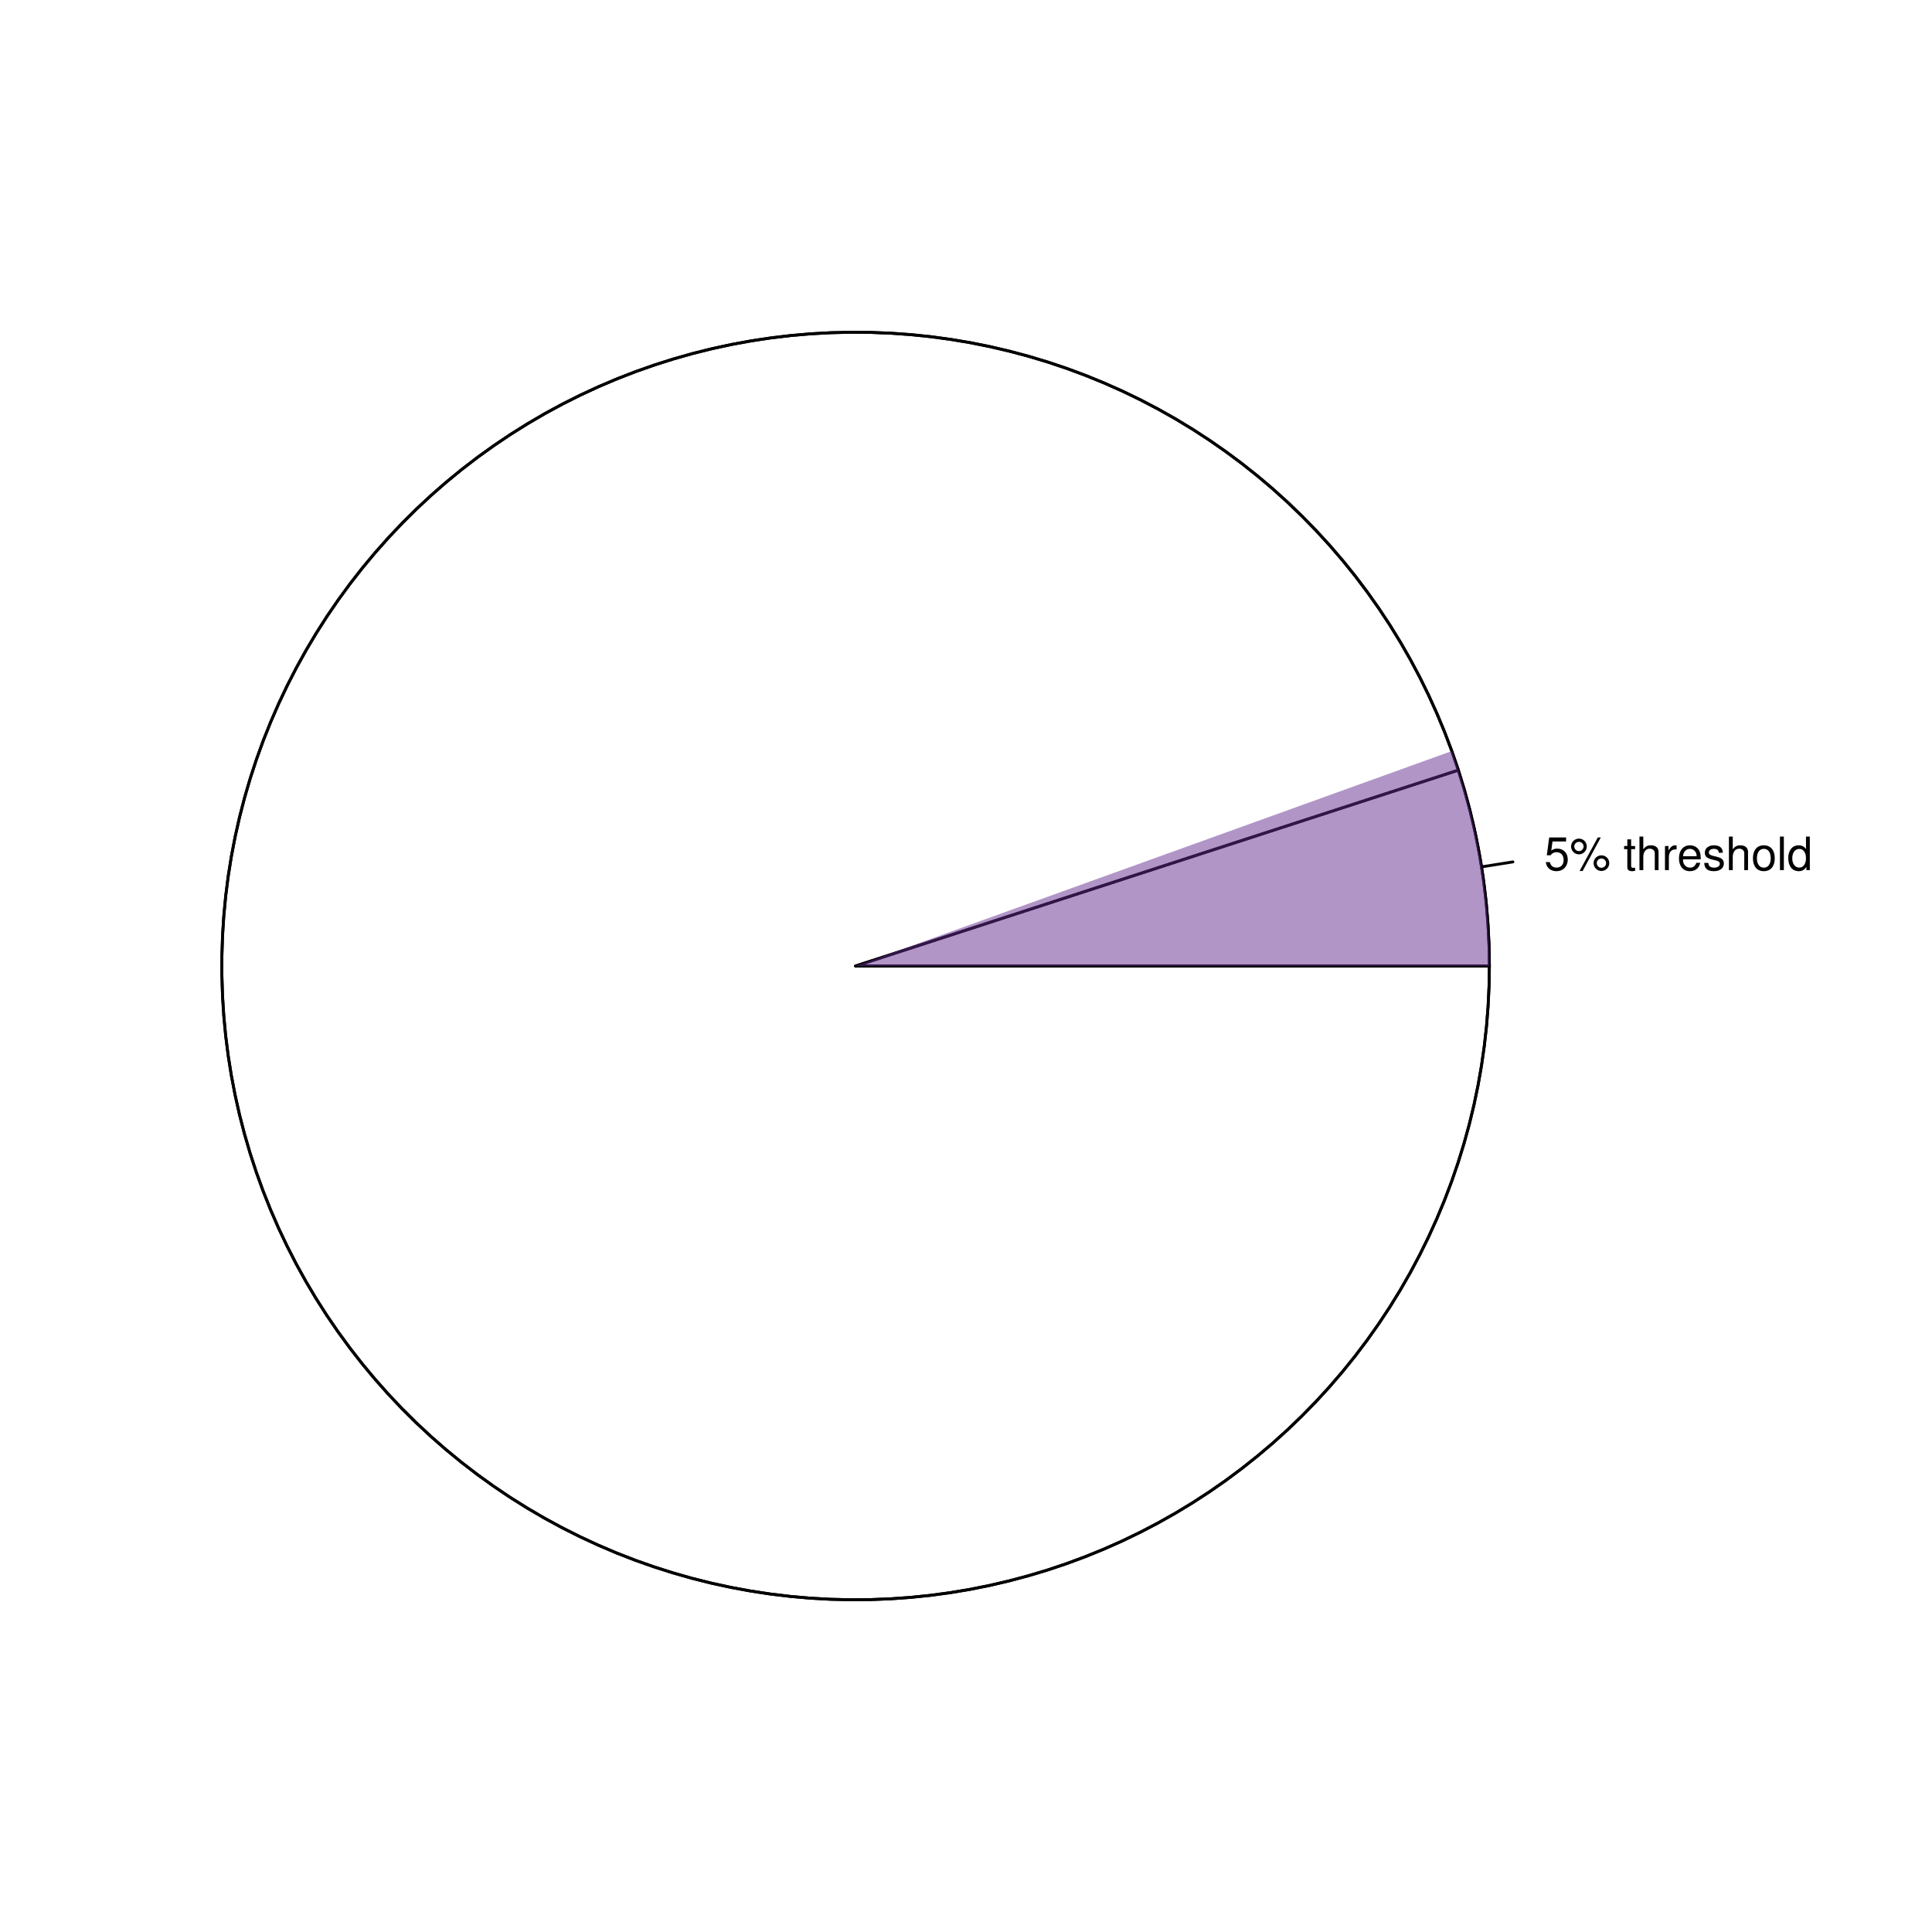
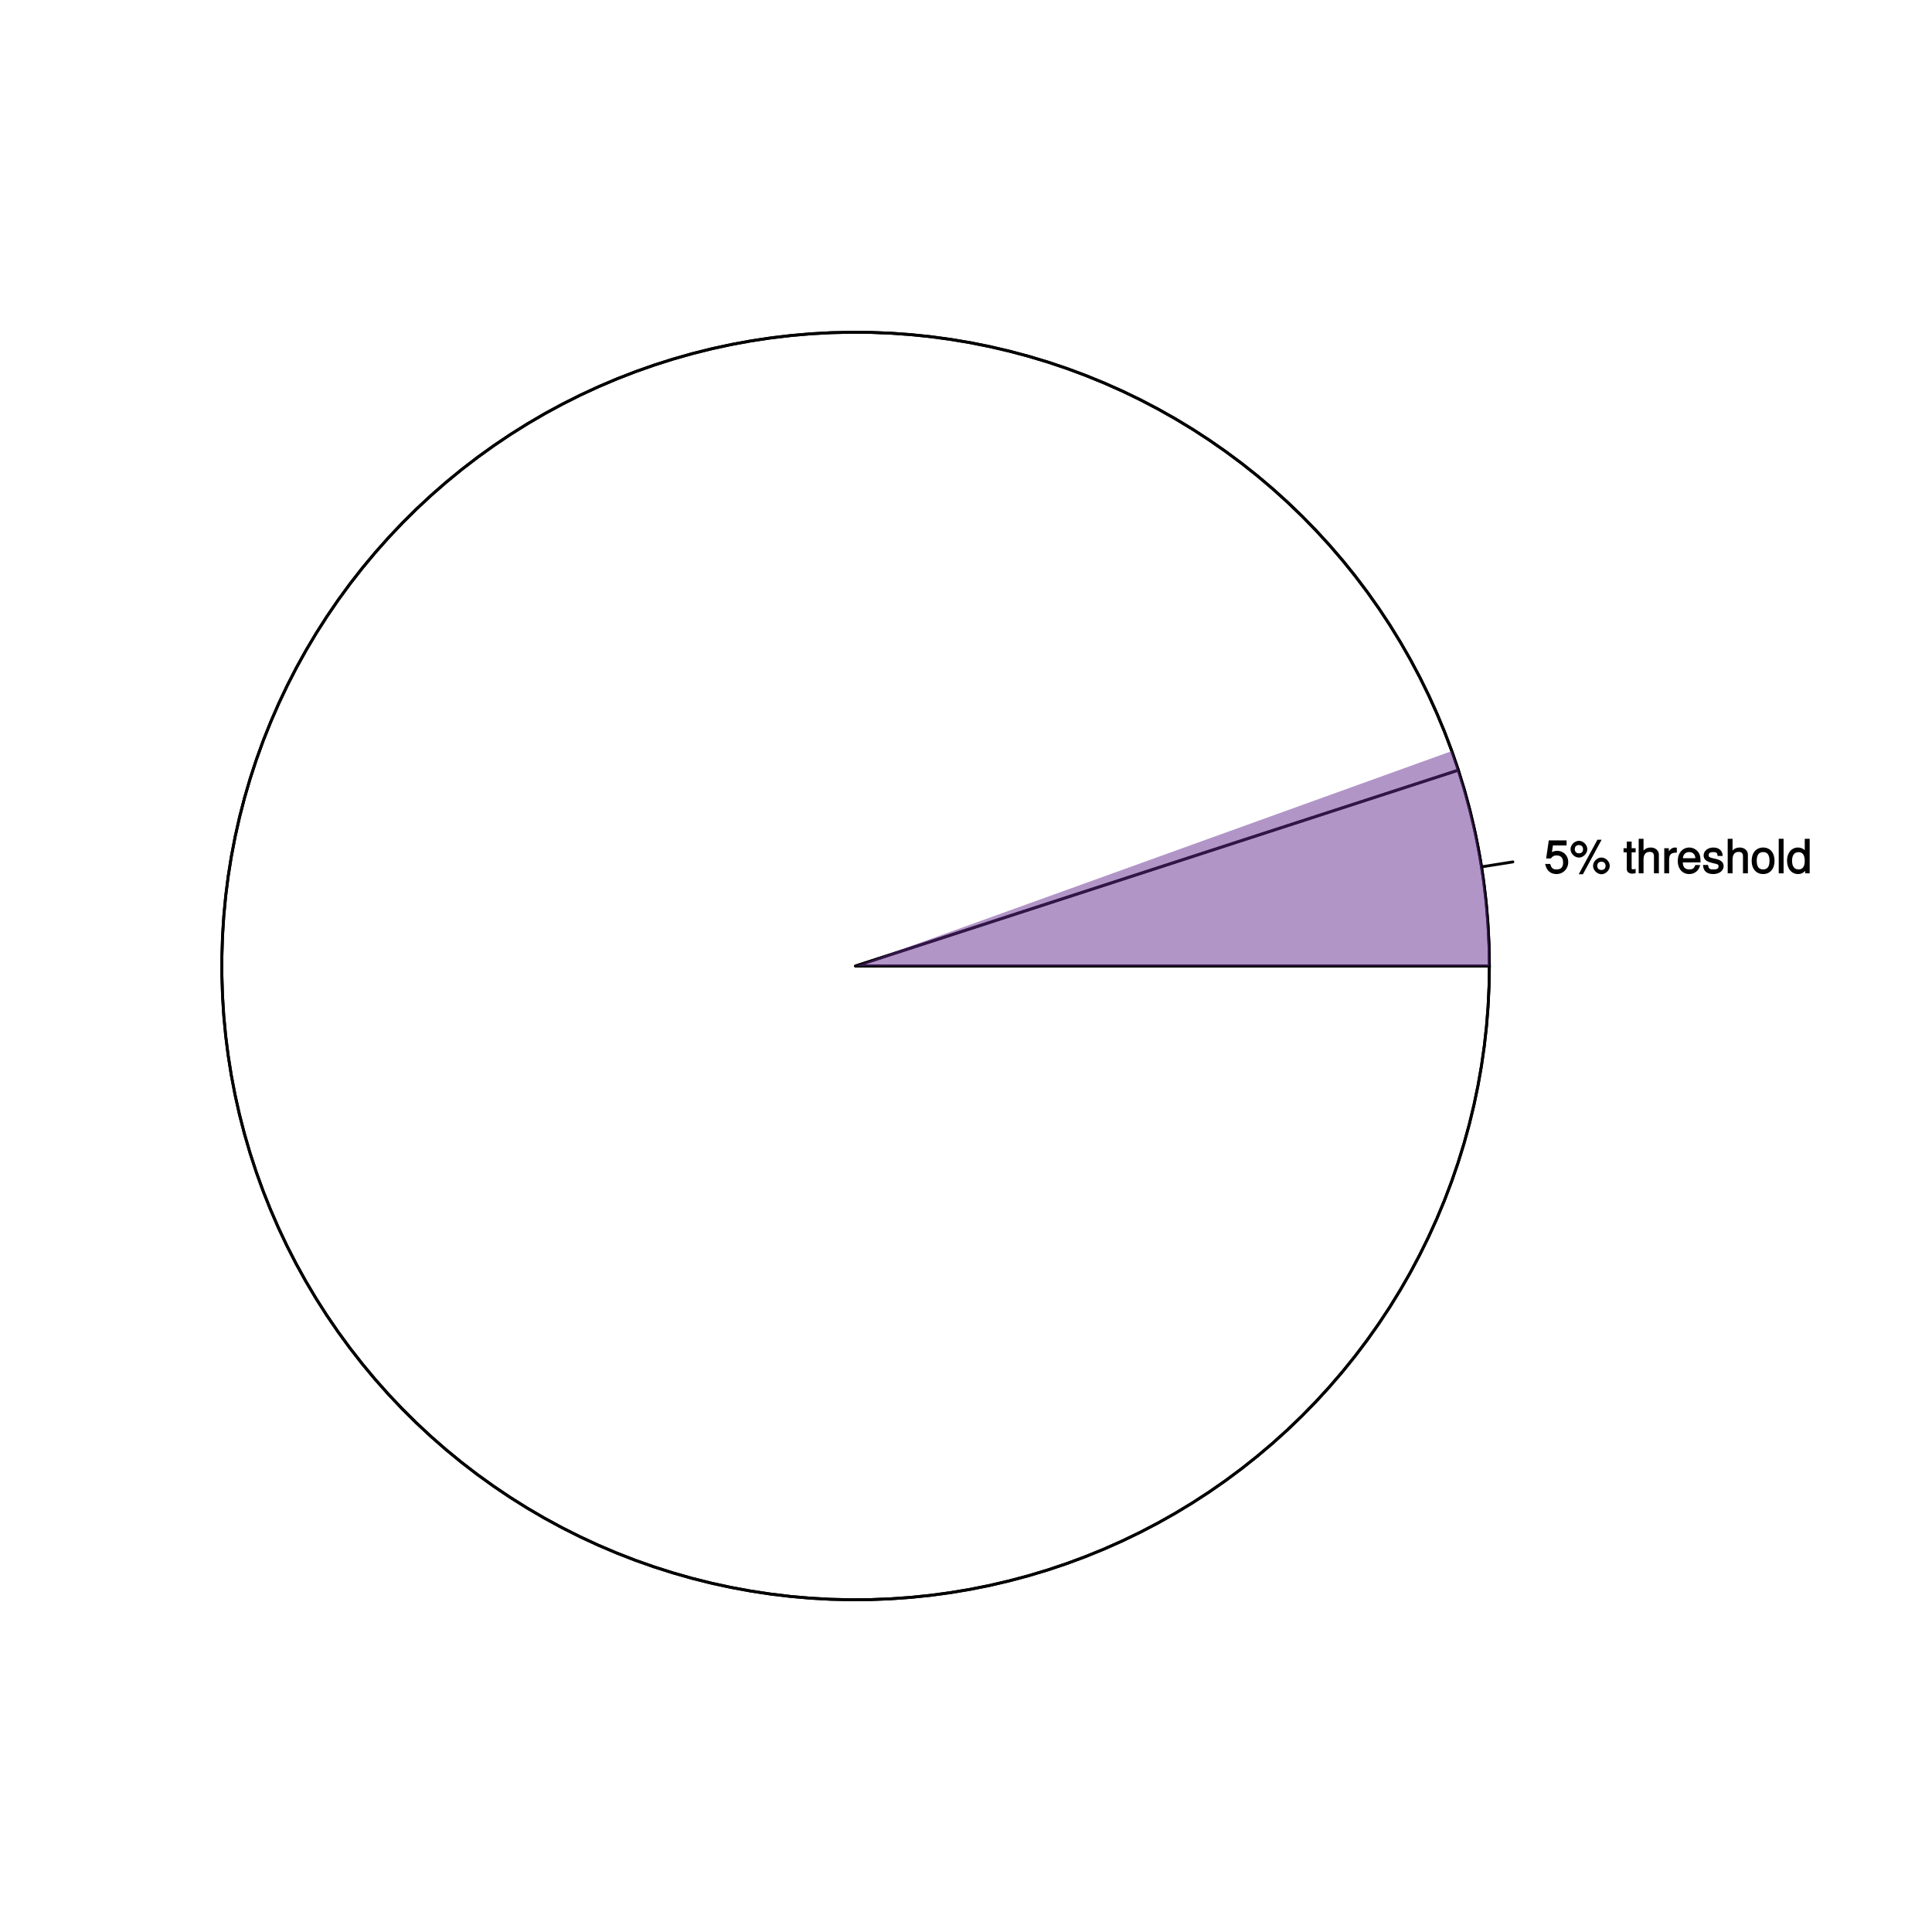
<svg xmlns="http://www.w3.org/2000/svg" xmlns:xlink="http://www.w3.org/1999/xlink" width="504pt" height="504pt" viewBox="0 0 504 504" version="1.1">
  <defs>
    <g>
      <symbol overflow="visible" id="glyph0-0">
        <path style="stroke:none;" d="" />
      </symbol>
      <symbol overflow="visible" id="glyph0-1">
-         <path style="stroke:none;" d="M 5.719 -8.516 L 1.312 -8.516 L 0.688 -3.875 L 1.656 -3.875 C 2.141 -4.469 2.562 -4.672 3.219 -4.672 C 4.359 -4.672 5.078 -3.891 5.078 -2.625 C 5.078 -1.406 4.375 -0.656 3.219 -0.656 C 2.297 -0.656 1.734 -1.125 1.469 -2.094 L 0.422 -2.094 C 0.562 -1.391 0.688 -1.062 0.938 -0.75 C 1.422 -0.094 2.281 0.281 3.234 0.281 C 4.953 0.281 6.156 -0.969 6.156 -2.766 C 6.156 -4.453 5.047 -5.609 3.406 -5.609 C 2.812 -5.609 2.328 -5.453 1.844 -5.094 L 2.172 -7.469 L 5.719 -7.469 Z M 5.719 -8.516 " />
+         <path style="stroke:none;" d="M 6.281 -2.953 C 6.281 -4.625 5.047 -5.875 3.406 -5.875 C 2.812 -5.875 2.219 -5.672 2.016 -5.516 L 2.281 -7.281 L 5.844 -7.281 L 5.844 -8.594 L 1.203 -8.594 L 0.516 -3.875 L 1.719 -3.875 C 2.25 -4.5 2.562 -4.672 3.219 -4.672 C 4.359 -4.672 4.938 -4.062 4.938 -2.812 C 4.938 -1.578 4.375 -1.016 3.219 -1.016 C 2.297 -1.016 1.859 -1.359 1.578 -2.453 L 0.25 -2.453 C 0.625 -0.625 1.734 0.188 3.234 0.188 C 4.953 0.188 6.281 -1.156 6.281 -2.953 Z M 6.281 -2.953 " />
      </symbol>
      <symbol overflow="visible" id="glyph0-2">
-         <path style="stroke:none;" d="M 2.391 -8.219 C 1.266 -8.219 0.344 -7.297 0.344 -6.172 C 0.344 -5.047 1.266 -4.109 2.406 -4.109 C 3.516 -4.109 4.438 -5.047 4.438 -6.141 C 4.438 -7.312 3.547 -8.219 2.391 -8.219 Z M 2.391 -7.375 C 3.078 -7.375 3.609 -6.844 3.609 -6.156 C 3.609 -5.5 3.062 -4.953 2.406 -4.953 C 1.734 -4.953 1.172 -5.516 1.172 -6.172 C 1.172 -6.844 1.734 -7.375 2.391 -7.375 Z M 7.312 -8.516 L 2.562 0.234 L 3.359 0.234 L 8.094 -8.516 Z M 8.25 -3.859 C 7.141 -3.859 6.219 -2.938 6.219 -1.828 C 6.219 -0.703 7.141 0.234 8.266 0.234 C 9.375 0.234 10.312 -0.703 10.312 -1.797 C 10.312 -2.953 9.406 -3.859 8.25 -3.859 Z M 8.25 -3.031 C 8.938 -3.031 9.484 -2.484 9.484 -1.797 C 9.484 -1.156 8.922 -0.609 8.266 -0.609 C 7.594 -0.609 7.047 -1.156 7.047 -1.828 C 7.047 -2.484 7.594 -3.031 8.25 -3.031 Z M 8.25 -3.031 " />
+         <path style="stroke:none;" d="M 4.578 -6.281 C 4.578 -7.438 3.547 -8.484 2.391 -8.484 C 1.266 -8.484 0.203 -7.422 0.203 -6.297 C 0.203 -5.172 1.266 -4.109 2.406 -4.109 C 3.516 -4.109 4.578 -5.172 4.578 -6.281 Z M 3.469 -6.281 C 3.469 -5.625 3.062 -5.219 2.406 -5.219 C 1.734 -5.219 1.312 -5.641 1.312 -6.297 C 1.312 -6.969 1.734 -7.375 2.391 -7.375 C 3.078 -7.375 3.469 -6.969 3.469 -6.281 Z M 8.094 -8.766 L 7.219 -8.766 L 2.344 0.234 L 3.438 0.234 L 8.312 -8.766 Z M 10.438 -1.938 C 10.438 -3.078 9.406 -4.125 8.25 -4.125 C 7.141 -4.125 6.078 -3.078 6.078 -1.953 C 6.078 -0.828 7.141 0.234 8.266 0.234 C 9.375 0.234 10.438 -0.828 10.438 -1.938 Z M 9.344 -1.938 C 9.344 -1.281 8.922 -0.875 8.266 -0.875 C 7.594 -0.875 7.172 -1.281 7.172 -1.953 C 7.172 -2.609 7.594 -3.031 8.25 -3.031 C 8.938 -3.031 9.344 -2.609 9.344 -1.938 Z M 9.344 -1.938 " />
      </symbol>
      <symbol overflow="visible" id="glyph0-3">
        <path style="stroke:none;" d="" />
      </symbol>
      <symbol overflow="visible" id="glyph0-4">
-         <path style="stroke:none;" d="M 3.047 -6.281 L 2.016 -6.281 L 2.016 -8.016 L 1.016 -8.016 L 1.016 -6.281 L 0.172 -6.281 L 0.172 -5.469 L 1.016 -5.469 L 1.016 -0.719 C 1.016 -0.078 1.453 0.281 2.234 0.281 C 2.469 0.281 2.719 0.25 3.047 0.188 L 3.047 -0.641 C 2.922 -0.609 2.766 -0.594 2.562 -0.594 C 2.141 -0.594 2.016 -0.719 2.016 -1.156 L 2.016 -5.469 L 3.047 -5.469 Z M 3.047 -6.281 " />
+         <path style="stroke:none;" d="M 3.188 -0.125 L 3.188 -1.156 C 2.922 -1.062 2.766 -1.062 2.562 -1.062 C 2.141 -1.062 2.141 -1.047 2.141 -1.484 L 2.141 -5.469 L 3.188 -5.469 L 3.188 -6.547 L 2.141 -6.547 L 2.141 -8.281 L 0.875 -8.281 L 0.875 -6.547 L 0.031 -6.547 L 0.031 -5.469 L 0.875 -5.469 L 0.875 -1.047 C 0.875 -0.406 1.453 0.078 2.234 0.078 C 2.469 0.078 2.719 0.062 3.188 -0.031 Z M 3.188 -0.125 " />
      </symbol>
      <symbol overflow="visible" id="glyph0-5">
-         <path style="stroke:none;" d="M 0.844 -8.75 L 0.844 0 L 1.844 0 L 1.844 -3.469 C 1.844 -4.75 2.516 -5.594 3.547 -5.594 C 3.859 -5.594 4.188 -5.484 4.422 -5.297 C 4.719 -5.094 4.844 -4.797 4.844 -4.359 L 4.844 0 L 5.828 0 L 5.828 -4.75 C 5.828 -5.812 5.078 -6.469 3.859 -6.469 C 2.969 -6.469 2.422 -6.188 1.844 -5.422 L 1.844 -8.75 Z M 0.844 -8.75 " />
+         <path style="stroke:none;" d="M 5.969 -0.125 L 5.969 -4.891 C 5.969 -5.938 5.078 -6.734 3.859 -6.734 C 2.969 -6.734 2.312 -6.422 1.734 -5.656 L 1.969 -5.562 L 1.969 -9.016 L 0.703 -9.016 L 0.703 0 L 1.969 0 L 1.969 -3.594 C 1.969 -4.891 2.516 -5.594 3.547 -5.594 C 4.25 -5.594 4.688 -5.312 4.688 -4.484 L 4.688 0 L 5.969 0 Z M 5.969 -0.125 " />
      </symbol>
      <symbol overflow="visible" id="glyph0-6">
-         <path style="stroke:none;" d="M 0.828 -6.281 L 0.828 0 L 1.844 0 L 1.844 -3.266 C 1.844 -4.156 2.062 -4.75 2.547 -5.094 C 2.859 -5.328 3.156 -5.406 3.859 -5.406 L 3.859 -6.438 C 3.688 -6.453 3.594 -6.469 3.469 -6.469 C 2.812 -6.469 2.328 -6.078 1.75 -5.141 L 1.75 -6.281 Z M 0.828 -6.281 " />
+         <path style="stroke:none;" d="M 3.984 -5.547 L 3.984 -6.688 C 3.688 -6.719 3.594 -6.734 3.469 -6.734 C 2.812 -6.734 2.219 -6.312 1.641 -5.375 L 1.891 -5.281 L 1.891 -6.547 L 0.703 -6.547 L 0.703 0 L 1.969 0 L 1.969 -3.391 C 1.969 -4.812 2.297 -5.391 3.984 -5.406 Z M 3.984 -5.547 " />
      </symbol>
      <symbol overflow="visible" id="glyph0-7">
-         <path style="stroke:none;" d="M 6.156 -2.812 C 6.156 -3.766 6.078 -4.344 5.906 -4.812 C 5.5 -5.844 4.531 -6.469 3.359 -6.469 C 1.609 -6.469 0.484 -5.125 0.484 -3.062 C 0.484 -1 1.578 0.281 3.344 0.281 C 4.781 0.281 5.766 -0.547 6.031 -1.906 L 5.016 -1.906 C 4.734 -1.078 4.172 -0.641 3.375 -0.641 C 2.734 -0.641 2.203 -0.938 1.859 -1.469 C 1.625 -1.828 1.531 -2.188 1.531 -2.812 Z M 1.547 -3.625 C 1.625 -4.781 2.344 -5.547 3.344 -5.547 C 4.328 -5.547 5.094 -4.734 5.094 -3.703 C 5.094 -3.672 5.094 -3.641 5.078 -3.625 Z M 1.547 -3.625 " />
+         <path style="stroke:none;" d="M 6.281 -2.984 C 6.281 -3.906 6.219 -4.469 6.031 -4.938 C 5.625 -5.969 4.531 -6.734 3.359 -6.734 C 1.609 -6.734 0.344 -5.297 0.344 -3.234 C 0.344 -1.172 1.578 0.188 3.344 0.188 C 4.781 0.188 5.906 -0.766 6.188 -2.172 L 4.922 -2.172 C 4.594 -1.219 4.172 -1.016 3.375 -1.016 C 2.328 -1.016 1.688 -1.547 1.656 -2.859 L 6.281 -2.859 Z M 5.188 -3.781 C 5.188 -3.781 4.984 -3.922 4.984 -3.938 L 1.688 -3.938 C 1.766 -4.922 2.344 -5.547 3.344 -5.547 C 4.328 -5.547 4.938 -4.859 4.938 -3.875 Z M 5.188 -3.781 " />
      </symbol>
      <symbol overflow="visible" id="glyph0-8">
-         <path style="stroke:none;" d="M 5.25 -4.531 C 5.25 -5.766 4.422 -6.469 2.969 -6.469 C 1.516 -6.469 0.562 -5.719 0.562 -4.547 C 0.562 -3.562 1.062 -3.094 2.562 -2.734 L 3.484 -2.516 C 4.188 -2.344 4.469 -2.094 4.469 -1.625 C 4.469 -1.047 3.875 -0.641 3 -0.641 C 2.453 -0.641 2 -0.797 1.75 -1.062 C 1.594 -1.25 1.531 -1.422 1.469 -1.875 L 0.406 -1.875 C 0.453 -0.422 1.266 0.281 2.922 0.281 C 4.5 0.281 5.516 -0.5 5.516 -1.719 C 5.516 -2.656 4.984 -3.172 3.734 -3.469 L 2.766 -3.703 C 1.953 -3.891 1.609 -4.156 1.609 -4.594 C 1.609 -5.172 2.125 -5.547 2.938 -5.547 C 3.75 -5.547 4.172 -5.203 4.203 -4.531 Z M 5.25 -4.531 " />
+         <path style="stroke:none;" d="M 5.641 -1.891 C 5.641 -2.828 4.984 -3.438 3.734 -3.734 L 2.766 -3.953 C 1.953 -4.156 1.734 -4.281 1.734 -4.734 C 1.734 -5.297 2.125 -5.547 2.938 -5.547 C 3.75 -5.547 4.031 -5.328 4.062 -4.531 L 5.391 -4.531 C 5.375 -5.906 4.422 -6.734 2.969 -6.734 C 1.516 -6.734 0.422 -5.844 0.422 -4.688 C 0.422 -3.703 1.062 -3.094 2.562 -2.734 L 3.484 -2.516 C 4.188 -2.344 4.312 -2.266 4.312 -1.812 C 4.312 -1.219 3.875 -1.016 3 -1.016 C 2.094 -1.016 1.734 -1.094 1.578 -2.188 L 0.266 -2.188 C 0.312 -0.594 1.266 0.188 2.922 0.188 C 4.5 0.188 5.641 -0.688 5.641 -1.891 Z M 5.641 -1.891 " />
      </symbol>
      <symbol overflow="visible" id="glyph0-9">
-         <path style="stroke:none;" d="M 3.266 -6.469 C 1.5 -6.469 0.438 -5.203 0.438 -3.094 C 0.438 -0.984 1.484 0.281 3.281 0.281 C 5.047 0.281 6.125 -0.984 6.125 -3.047 C 6.125 -5.219 5.078 -6.469 3.266 -6.469 Z M 3.281 -5.547 C 4.406 -5.547 5.078 -4.625 5.078 -3.062 C 5.078 -1.578 4.375 -0.641 3.281 -0.641 C 2.156 -0.641 1.469 -1.578 1.469 -3.094 C 1.469 -4.609 2.156 -5.547 3.281 -5.547 Z M 3.281 -5.547 " />
+         <path style="stroke:none;" d="M 6.25 -3.234 C 6.25 -5.406 5.078 -6.734 3.266 -6.734 C 1.5 -6.734 0.281 -5.391 0.281 -3.281 C 0.281 -1.156 1.484 0.188 3.281 0.188 C 5.047 0.188 6.25 -1.156 6.25 -3.234 Z M 4.938 -3.234 C 4.938 -1.766 4.375 -1.016 3.281 -1.016 C 2.156 -1.016 1.609 -1.75 1.609 -3.281 C 1.609 -4.781 2.156 -5.547 3.281 -5.547 C 4.406 -5.547 4.938 -4.797 4.938 -3.234 Z M 4.938 -3.234 " />
      </symbol>
      <symbol overflow="visible" id="glyph0-10">
-         <path style="stroke:none;" d="M 1.828 -8.75 L 0.812 -8.75 L 0.812 0 L 1.828 0 Z M 1.828 -8.75 " />
+         <path style="stroke:none;" d="M 1.938 -0.125 L 1.938 -9.016 L 0.672 -9.016 L 0.672 0 L 1.938 0 Z M 1.938 -0.125 " />
      </symbol>
      <symbol overflow="visible" id="glyph0-11">
-         <path style="stroke:none;" d="M 5.938 -8.75 L 4.938 -8.75 L 4.938 -5.5 C 4.531 -6.125 3.859 -6.469 3.016 -6.469 C 1.375 -6.469 0.312 -5.156 0.312 -3.156 C 0.312 -1.031 1.359 0.281 3.047 0.281 C 3.906 0.281 4.516 -0.047 5.047 -0.828 L 5.047 0 L 5.938 0 Z M 3.188 -5.531 C 4.266 -5.531 4.938 -4.578 4.938 -3.078 C 4.938 -1.625 4.25 -0.656 3.188 -0.656 C 2.094 -0.656 1.359 -1.625 1.359 -3.094 C 1.359 -4.562 2.094 -5.531 3.188 -5.531 Z M 3.188 -5.531 " />
+         <path style="stroke:none;" d="M 6.078 -0.125 L 6.078 -9.016 L 4.797 -9.016 L 4.797 -5.625 L 5.047 -5.719 C 4.625 -6.359 3.859 -6.734 3.016 -6.734 C 1.375 -6.734 0.172 -5.344 0.172 -3.344 C 0.172 -1.219 1.359 0.188 3.047 0.188 C 3.906 0.188 4.609 -0.188 5.141 -0.953 L 4.906 -1.062 L 4.906 0 L 6.078 0 Z M 4.797 -3.25 C 4.797 -1.797 4.25 -1.016 3.188 -1.016 C 2.094 -1.016 1.484 -1.812 1.484 -3.281 C 1.484 -4.734 2.094 -5.531 3.188 -5.531 C 4.266 -5.531 4.797 -4.703 4.797 -3.25 Z M 4.797 -3.25 " />
      </symbol>
    </g>
  </defs>
  <g id="surface1">
    <rect x="0" y="0" width="504" height="504" style="fill:rgb(100%,100%,100%);fill-opacity:1;stroke:none;" />
    <path style="fill-rule:nonzero;fill:rgb(100%,100%,100%);fill-opacity:1;stroke-width:0.75;stroke-linecap:round;stroke-linejoin:round;stroke:rgb(0%,0%,0%);stroke-opacity:1;stroke-miterlimit:10;" d="M 388.535 252 L 388.449 246.781 L 388.203 241.566 L 387.793 236.363 L 387.215 231.176 L 386.477 226.008 L 385.574 220.867 L 384.512 215.754 L 383.285 210.68 L 381.902 205.648 L 380.359 200.66 L 378.66 195.727 L 376.809 190.844 L 374.801 186.027 L 372.641 181.273 L 370.336 176.59 L 367.883 171.984 L 365.281 167.457 L 362.543 163.012 L 359.664 158.66 L 356.648 154.398 L 353.504 150.234 L 350.227 146.172 L 346.82 142.215 L 343.293 138.367 L 339.645 134.633 L 335.883 131.012 L 332.008 127.516 L 328.023 124.145 L 323.934 120.898 L 319.746 117.785 L 315.461 114.805 L 311.082 111.957 L 306.617 109.254 L 302.07 106.691 L 297.445 104.273 L 292.746 102.004 L 287.973 99.883 L 283.141 97.914 L 278.246 96.098 L 273.297 94.438 L 268.297 92.938 L 263.254 91.594 L 258.172 90.406 L 253.051 89.383 L 247.902 88.523 L 242.73 87.824 L 237.539 87.289 L 232.332 86.918 L 227.113 86.715 L 221.895 86.672 L 216.676 86.797 L 211.465 87.082 L 206.266 87.535 L 201.082 88.152 L 195.918 88.934 L 190.785 89.875 L 185.684 90.98 L 180.617 92.242 L 175.598 93.668 L 170.621 95.25 L 165.699 96.988 L 160.836 98.879 L 156.031 100.926 L 151.297 103.121 L 146.633 105.465 L 142.043 107.953 L 137.539 110.59 L 133.117 113.363 L 128.785 116.277 L 124.547 119.324 L 120.406 122.504 L 116.371 125.816 L 112.441 129.25 L 108.621 132.809 L 104.914 136.484 L 101.328 140.277 L 97.863 144.18 L 94.52 148.188 L 91.309 152.305 L 88.227 156.516 L 85.277 160.824 L 82.469 165.223 L 79.801 169.711 L 77.273 174.277 L 74.895 178.922 L 72.66 183.641 L 70.578 188.43 L 68.645 193.277 L 66.871 198.188 L 65.25 203.148 L 63.785 208.16 L 62.48 213.215 L 61.336 218.305 L 60.352 223.434 L 59.531 228.59 L 58.875 233.766 L 58.383 238.965 L 58.051 244.172 L 57.887 249.391 L 57.887 254.609 L 58.051 259.828 L 58.383 265.035 L 58.875 270.234 L 59.531 275.41 L 60.352 280.566 L 61.336 285.695 L 62.48 290.785 L 63.785 295.84 L 65.25 300.852 L 66.871 305.812 L 68.645 310.723 L 70.578 315.57 L 72.66 320.359 L 74.895 325.078 L 77.273 329.723 L 79.801 334.289 L 82.469 338.777 L 85.277 343.176 L 88.227 347.484 L 91.309 351.695 L 94.52 355.812 L 97.863 359.82 L 101.328 363.723 L 104.914 367.516 L 108.621 371.191 L 112.441 374.75 L 116.371 378.184 L 120.406 381.496 L 124.547 384.676 L 128.785 387.723 L 133.117 390.637 L 137.539 393.41 L 142.043 396.047 L 146.633 398.535 L 151.297 400.879 L 156.031 403.074 L 160.836 405.121 L 165.699 407.012 L 170.621 408.75 L 175.598 410.332 L 180.617 411.758 L 185.684 413.02 L 190.785 414.125 L 195.918 415.066 L 201.082 415.848 L 206.266 416.465 L 211.465 416.918 L 216.676 417.203 L 221.895 417.328 L 227.113 417.285 L 232.332 417.082 L 237.539 416.711 L 242.73 416.176 L 247.902 415.477 L 253.051 414.617 L 258.172 413.594 L 263.254 412.406 L 268.297 411.062 L 273.297 409.562 L 278.246 407.902 L 283.141 406.086 L 287.973 404.117 L 292.746 401.996 L 297.445 399.727 L 302.07 397.309 L 306.617 394.746 L 311.082 392.043 L 315.461 389.195 L 319.746 386.215 L 323.934 383.102 L 328.023 379.855 L 332.008 376.484 L 335.883 372.988 L 339.645 369.367 L 343.293 365.633 L 346.82 361.785 L 350.227 357.828 L 353.504 353.766 L 356.648 349.602 L 359.664 345.34 L 362.543 340.988 L 365.281 336.543 L 367.883 332.016 L 370.336 327.41 L 372.641 322.727 L 374.801 317.973 L 376.809 313.156 L 378.66 308.273 L 380.359 303.34 L 381.902 298.352 L 383.285 293.32 L 384.512 288.246 L 385.574 283.133 L 386.477 277.992 L 387.215 272.824 L 387.793 267.637 L 388.203 262.434 L 388.449 257.219 L 388.535 252 L 223.199 252 Z M 388.535 252 " />
    <path style="fill:none;stroke-width:0.75;stroke-linecap:round;stroke-linejoin:round;stroke:rgb(0%,0%,0%);stroke-opacity:1;stroke-miterlimit:10;" d="M 388.535 252 L 388.434 246.23 L 388.129 240.469 L 387.629 234.719 L 386.926 228.988 L 386.023 223.289 L 384.922 217.625 L 383.621 212.004 L 382.129 206.43 L 380.441 200.91 L 223.199 252 L 388.535 252 " />
    <path style="fill:none;stroke-width:0.75;stroke-linecap:round;stroke-linejoin:round;stroke:rgb(0%,0%,0%);stroke-opacity:1;stroke-miterlimit:10;" d="M 386.496 226.137 L 394.664 224.844 " />
    <g style="fill:rgb(0%,0%,0%);fill-opacity:1;">
-       <use xlink:href="#glyph0-1" x="402.828" y="226.986" />
-       <use xlink:href="#glyph0-2" x="409.5" y="226.986" />
-       <use xlink:href="#glyph0-3" x="420.168" y="226.986" />
-       <use xlink:href="#glyph0-4" x="423.504" y="226.986" />
-       <use xlink:href="#glyph0-5" x="426.84" y="226.986" />
-       <use xlink:href="#glyph0-6" x="433.512" y="226.986" />
-       <use xlink:href="#glyph0-7" x="437.508" y="226.986" />
-       <use xlink:href="#glyph0-8" x="444.18" y="226.986" />
-       <use xlink:href="#glyph0-5" x="450.18" y="226.986" />
-       <use xlink:href="#glyph0-9" x="456.852" y="226.986" />
-       <use xlink:href="#glyph0-10" x="463.523" y="226.986" />
-       <use xlink:href="#glyph0-11" x="466.188" y="226.986" />
+       <use xlink:href="#glyph0-1" x="402.828" y="227.827" />
+       <use xlink:href="#glyph0-2" x="409.5" y="227.827" />
+       <use xlink:href="#glyph0-3" x="420.168" y="227.827" />
+       <use xlink:href="#glyph0-4" x="423.504" y="227.827" />
+       <use xlink:href="#glyph0-5" x="426.78" y="227.827" />
+       <use xlink:href="#glyph0-6" x="433.452" y="227.827" />
+       <use xlink:href="#glyph0-7" x="437.329" y="227.827" />
+       <use xlink:href="#glyph0-8" x="444.001" y="227.827" />
+       <use xlink:href="#glyph0-5" x="450.001" y="227.827" />
+       <use xlink:href="#glyph0-9" x="456.673" y="227.827" />
+       <use xlink:href="#glyph0-10" x="463.345" y="227.827" />
+       <use xlink:href="#glyph0-11" x="466.009" y="227.827" />
    </g>
    <path style="fill:none;stroke-width:0.75;stroke-linecap:round;stroke-linejoin:round;stroke:rgb(0%,0%,0%);stroke-opacity:1;stroke-miterlimit:10;" d="M 380.441 200.91 L 378.75 195.969 L 376.902 191.086 L 374.902 186.262 L 372.75 181.504 L 370.449 176.816 L 368.004 172.207 L 365.41 167.672 L 362.676 163.223 L 359.805 158.863 L 356.797 154.598 L 353.652 150.426 L 350.383 146.359 L 346.98 142.395 L 343.461 138.543 L 339.816 134.801 L 336.059 131.176 L 332.188 127.672 L 328.207 124.293 L 324.121 121.043 L 319.934 117.922 L 315.652 114.934 L 311.277 112.082 L 306.816 109.371 L 302.27 106.801 L 297.648 104.375 L 292.949 102.098 L 288.18 99.973 L 283.348 97.996 L 278.453 96.172 L 273.508 94.504 L 268.508 92.996 L 263.465 91.645 L 258.379 90.453 L 253.262 89.422 L 248.113 88.555 L 242.941 87.848 L 237.746 87.309 L 232.539 86.93 L 227.32 86.719 L 222.102 86.672 L 216.879 86.789 L 211.668 87.07 L 206.465 87.516 L 201.277 88.125 L 196.117 88.898 L 190.98 89.836 L 185.875 90.934 L 180.809 92.195 L 175.781 93.613 L 170.805 95.188 L 165.879 96.922 L 161.012 98.809 L 156.203 100.848 L 151.465 103.039 L 146.797 105.379 L 142.203 107.863 L 137.695 110.496 L 133.27 113.266 L 128.934 116.176 L 124.691 119.219 L 120.547 122.395 L 116.504 125.703 L 112.57 129.133 L 108.746 132.688 L 105.035 136.363 L 101.441 140.152 L 97.973 144.051 L 94.625 148.059 L 91.406 152.172 L 88.32 156.383 L 85.367 160.688 L 82.555 165.086 L 79.879 169.57 L 77.348 174.137 L 74.961 178.781 L 72.723 183.5 L 70.637 188.285 L 68.699 193.137 L 66.918 198.043 L 65.293 203.004 L 63.824 208.016 L 62.516 213.07 L 61.367 218.164 L 60.379 223.289 L 59.555 228.445 L 58.891 233.625 L 58.395 238.824 L 58.059 244.035 L 57.891 249.25 L 57.887 254.473 L 58.047 259.691 L 58.371 264.902 L 58.859 270.102 L 59.516 275.281 L 60.332 280.438 L 61.309 285.566 L 62.449 290.664 L 63.75 295.719 L 65.211 300.734 L 66.828 305.699 L 68.602 310.609 L 70.531 315.461 L 72.609 320.25 L 74.84 324.973 L 77.219 329.621 L 79.742 334.191 L 82.41 338.68 L 85.219 343.082 L 88.16 347.395 L 91.242 351.609 L 94.453 355.727 L 97.793 359.742 L 101.258 363.648 L 104.844 367.441 L 108.547 371.121 L 112.367 374.684 L 116.297 378.121 L 120.332 381.434 L 124.469 384.617 L 128.707 387.668 L 133.039 390.586 L 137.457 393.363 L 141.965 396 L 146.555 398.492 L 151.219 400.84 L 155.953 403.039 L 160.754 405.086 L 165.621 406.984 L 170.543 408.723 L 175.52 410.309 L 180.543 411.734 L 185.605 413.004 L 190.711 414.109 L 195.844 415.055 L 201.008 415.836 L 206.191 416.457 L 211.395 416.91 L 216.605 417.203 L 221.824 417.328 L 227.047 417.289 L 232.266 417.086 L 237.473 416.715 L 242.668 416.184 L 247.84 415.488 L 252.992 414.629 L 258.113 413.605 L 263.199 412.422 L 268.242 411.078 L 273.246 409.578 L 278.195 407.918 L 283.09 406.105 L 287.926 404.137 L 292.699 402.016 L 297.402 399.746 L 302.031 397.332 L 306.578 394.77 L 311.047 392.066 L 315.426 389.223 L 319.711 386.242 L 323.902 383.125 L 327.992 379.879 L 331.98 376.508 L 335.855 373.012 L 339.621 369.395 L 343.27 365.66 L 346.801 361.809 L 350.207 357.852 L 353.484 353.789 L 356.633 349.625 L 359.648 345.363 L 362.531 341.008 L 365.27 336.562 L 367.871 332.035 L 370.324 327.426 L 372.633 322.742 L 374.793 317.988 L 376.801 313.168 L 378.656 308.289 L 380.355 303.352 L 381.898 298.363 L 383.285 293.328 L 384.508 288.254 L 385.574 283.141 L 386.477 278 L 387.215 272.832 L 387.793 267.641 L 388.203 262.438 L 388.449 257.223 L 388.535 252 L 223.199 252 L 380.441 200.91 " />
    <path style=" stroke:none;fill-rule:nonzero;fill:rgb(39.216%,17.255%,56.471%);fill-opacity:0.502;" d="M 388.535 252 L 388.434 246.281 L 388.137 240.566 L 387.645 234.867 L 386.953 229.188 L 386.066 223.539 L 384.984 217.922 L 383.707 212.344 L 382.238 206.812 L 380.582 201.34 L 378.734 195.926 L 223.199 252 Z M 388.535 252 " />
  </g>
</svg>
